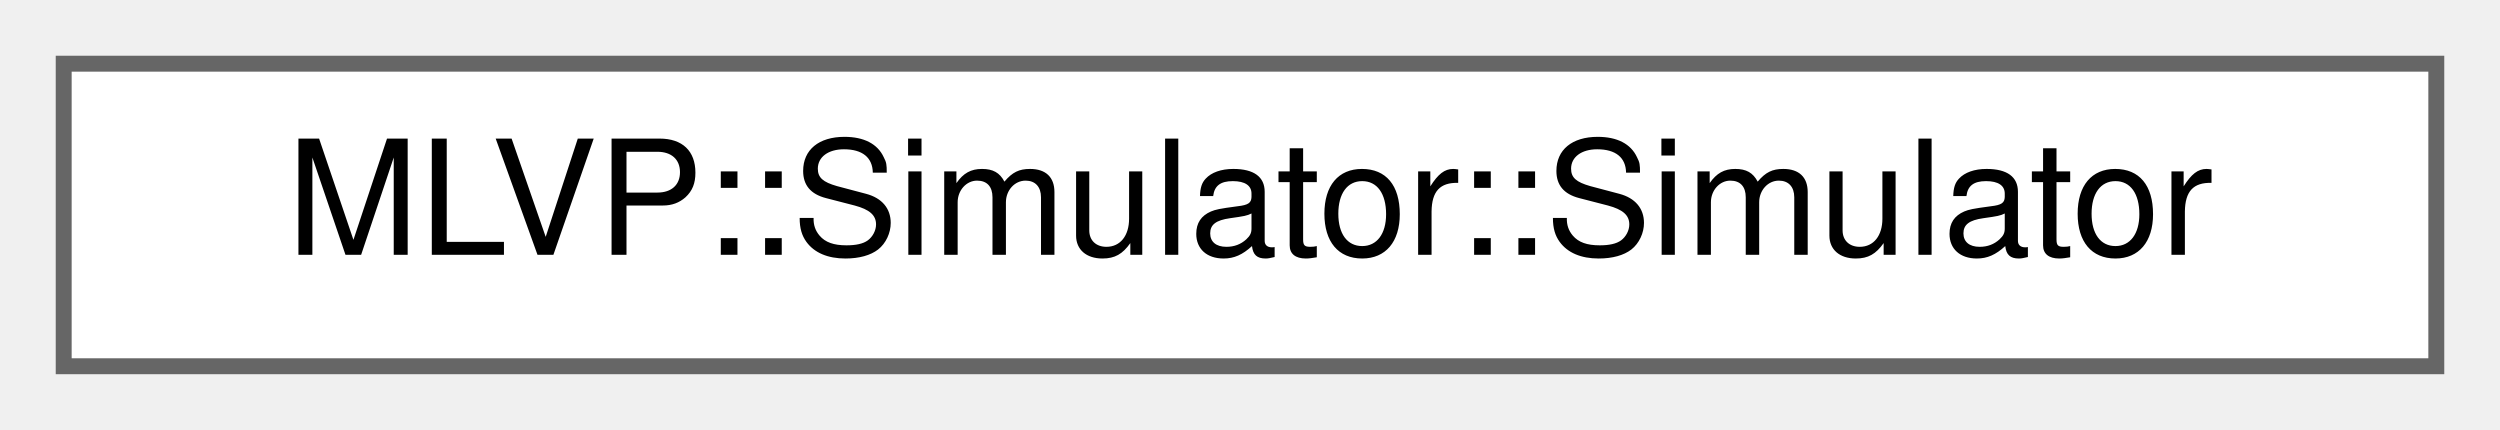
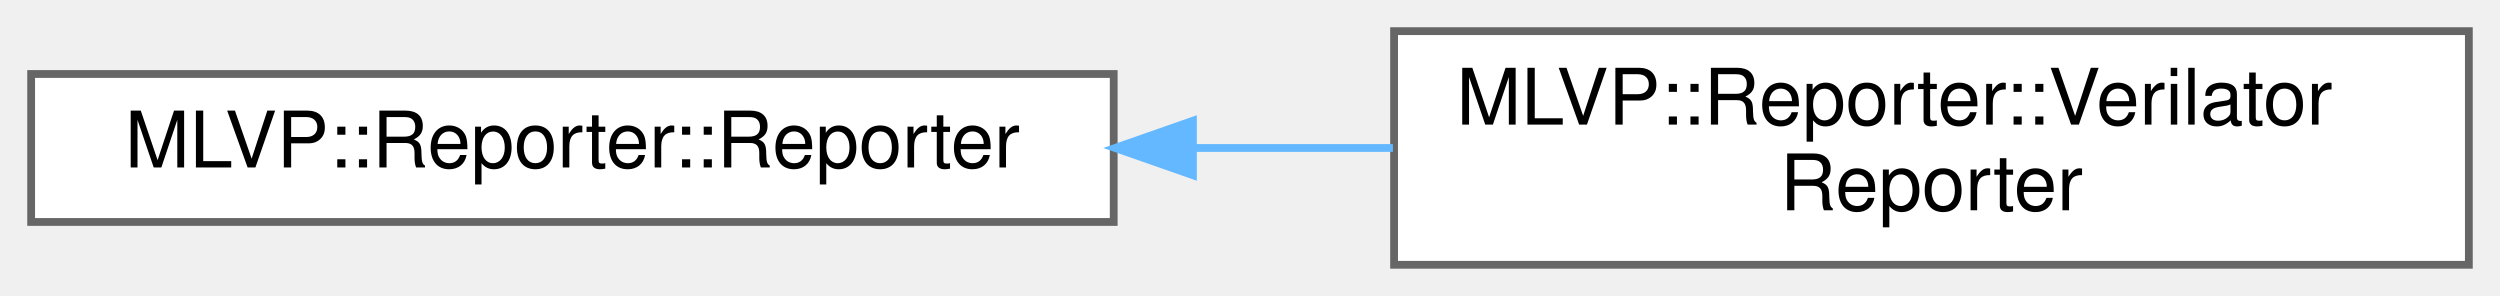
- <svg xmlns="http://www.w3.org/2000/svg" xmlns:xlink="http://www.w3.org/1999/xlink" width="157pt" height="27pt" viewBox="0.00 0.00 157.00 27.00">
-   <g id="graph0" class="graph" transform="scale(1 1) rotate(0) translate(4 23)">
+ <svg xmlns="http://www.w3.org/2000/svg" xmlns:xlink="http://www.w3.org/1999/xlink" width="321pt" height="38pt" viewBox="0.00 0.00 321.00 38.00">
+   <g id="graph0" class="graph" transform="scale(1 1) rotate(0) translate(4 34)">
    <g id="Node000000" class="node">
      <g id="a_Node000000">
-         <a xlink:href="classMLVP_1_1Simulator_1_1Simulator.html" target="_top" xlink:title=" ">
-           <polygon fill="white" stroke="#666666" points="149,-19 0,-19 0,0 149,0 149,-19" />
-           <text text-anchor="middle" x="74.5" y="-7" font-family="Helvetica,sans-Serif" font-size="10.00">MLVP::Simulator::Simulator</text>
+         <a xlink:href="classMLVP_1_1Reporter_1_1Reporter.html" target="_top" xlink:title=" ">
+           <polygon fill="white" stroke="#666666" points="139,-24.5 0,-24.5 0,-5.5 139,-5.5 139,-24.5" />
+           <text text-anchor="middle" x="69.5" y="-12.5" font-family="Helvetica,sans-Serif" font-size="10.00">MLVP::Reporter::Reporter</text>
+         </a>
+       </g>
+     </g>
+     <g id="Node000001" class="node">
+       <g id="a_Node000001">
+         <a xlink:href="classMLVP_1_1Reporter_1_1VerilatorReporter.html" target="_top" xlink:title=" ">
+           <polygon fill="white" stroke="#666666" points="313,-30 175,-30 175,0 313,0 313,-30" />
+           <text text-anchor="start" x="183" y="-18" font-family="Helvetica,sans-Serif" font-size="10.00">MLVP::Reporter::Verilator</text>
+           <text text-anchor="middle" x="244" y="-7" font-family="Helvetica,sans-Serif" font-size="10.00">Reporter</text>
+         </a>
+       </g>
+     </g>
+     <g id="edge12_Node000000_Node000001" class="edge">
+       <g id="a_edge12_Node000000_Node000001">
+         <a xlink:title=" ">
+           <path fill="none" stroke="#63b8ff" d="M149.45,-15C157.93,-15 166.51,-15 174.85,-15" />
+           <polygon fill="#63b8ff" stroke="#63b8ff" points="149.17,-11.5 139.17,-15 149.17,-18.5 149.17,-11.5" />
        </a>
      </g>
    </g>
  </g>
</svg>
